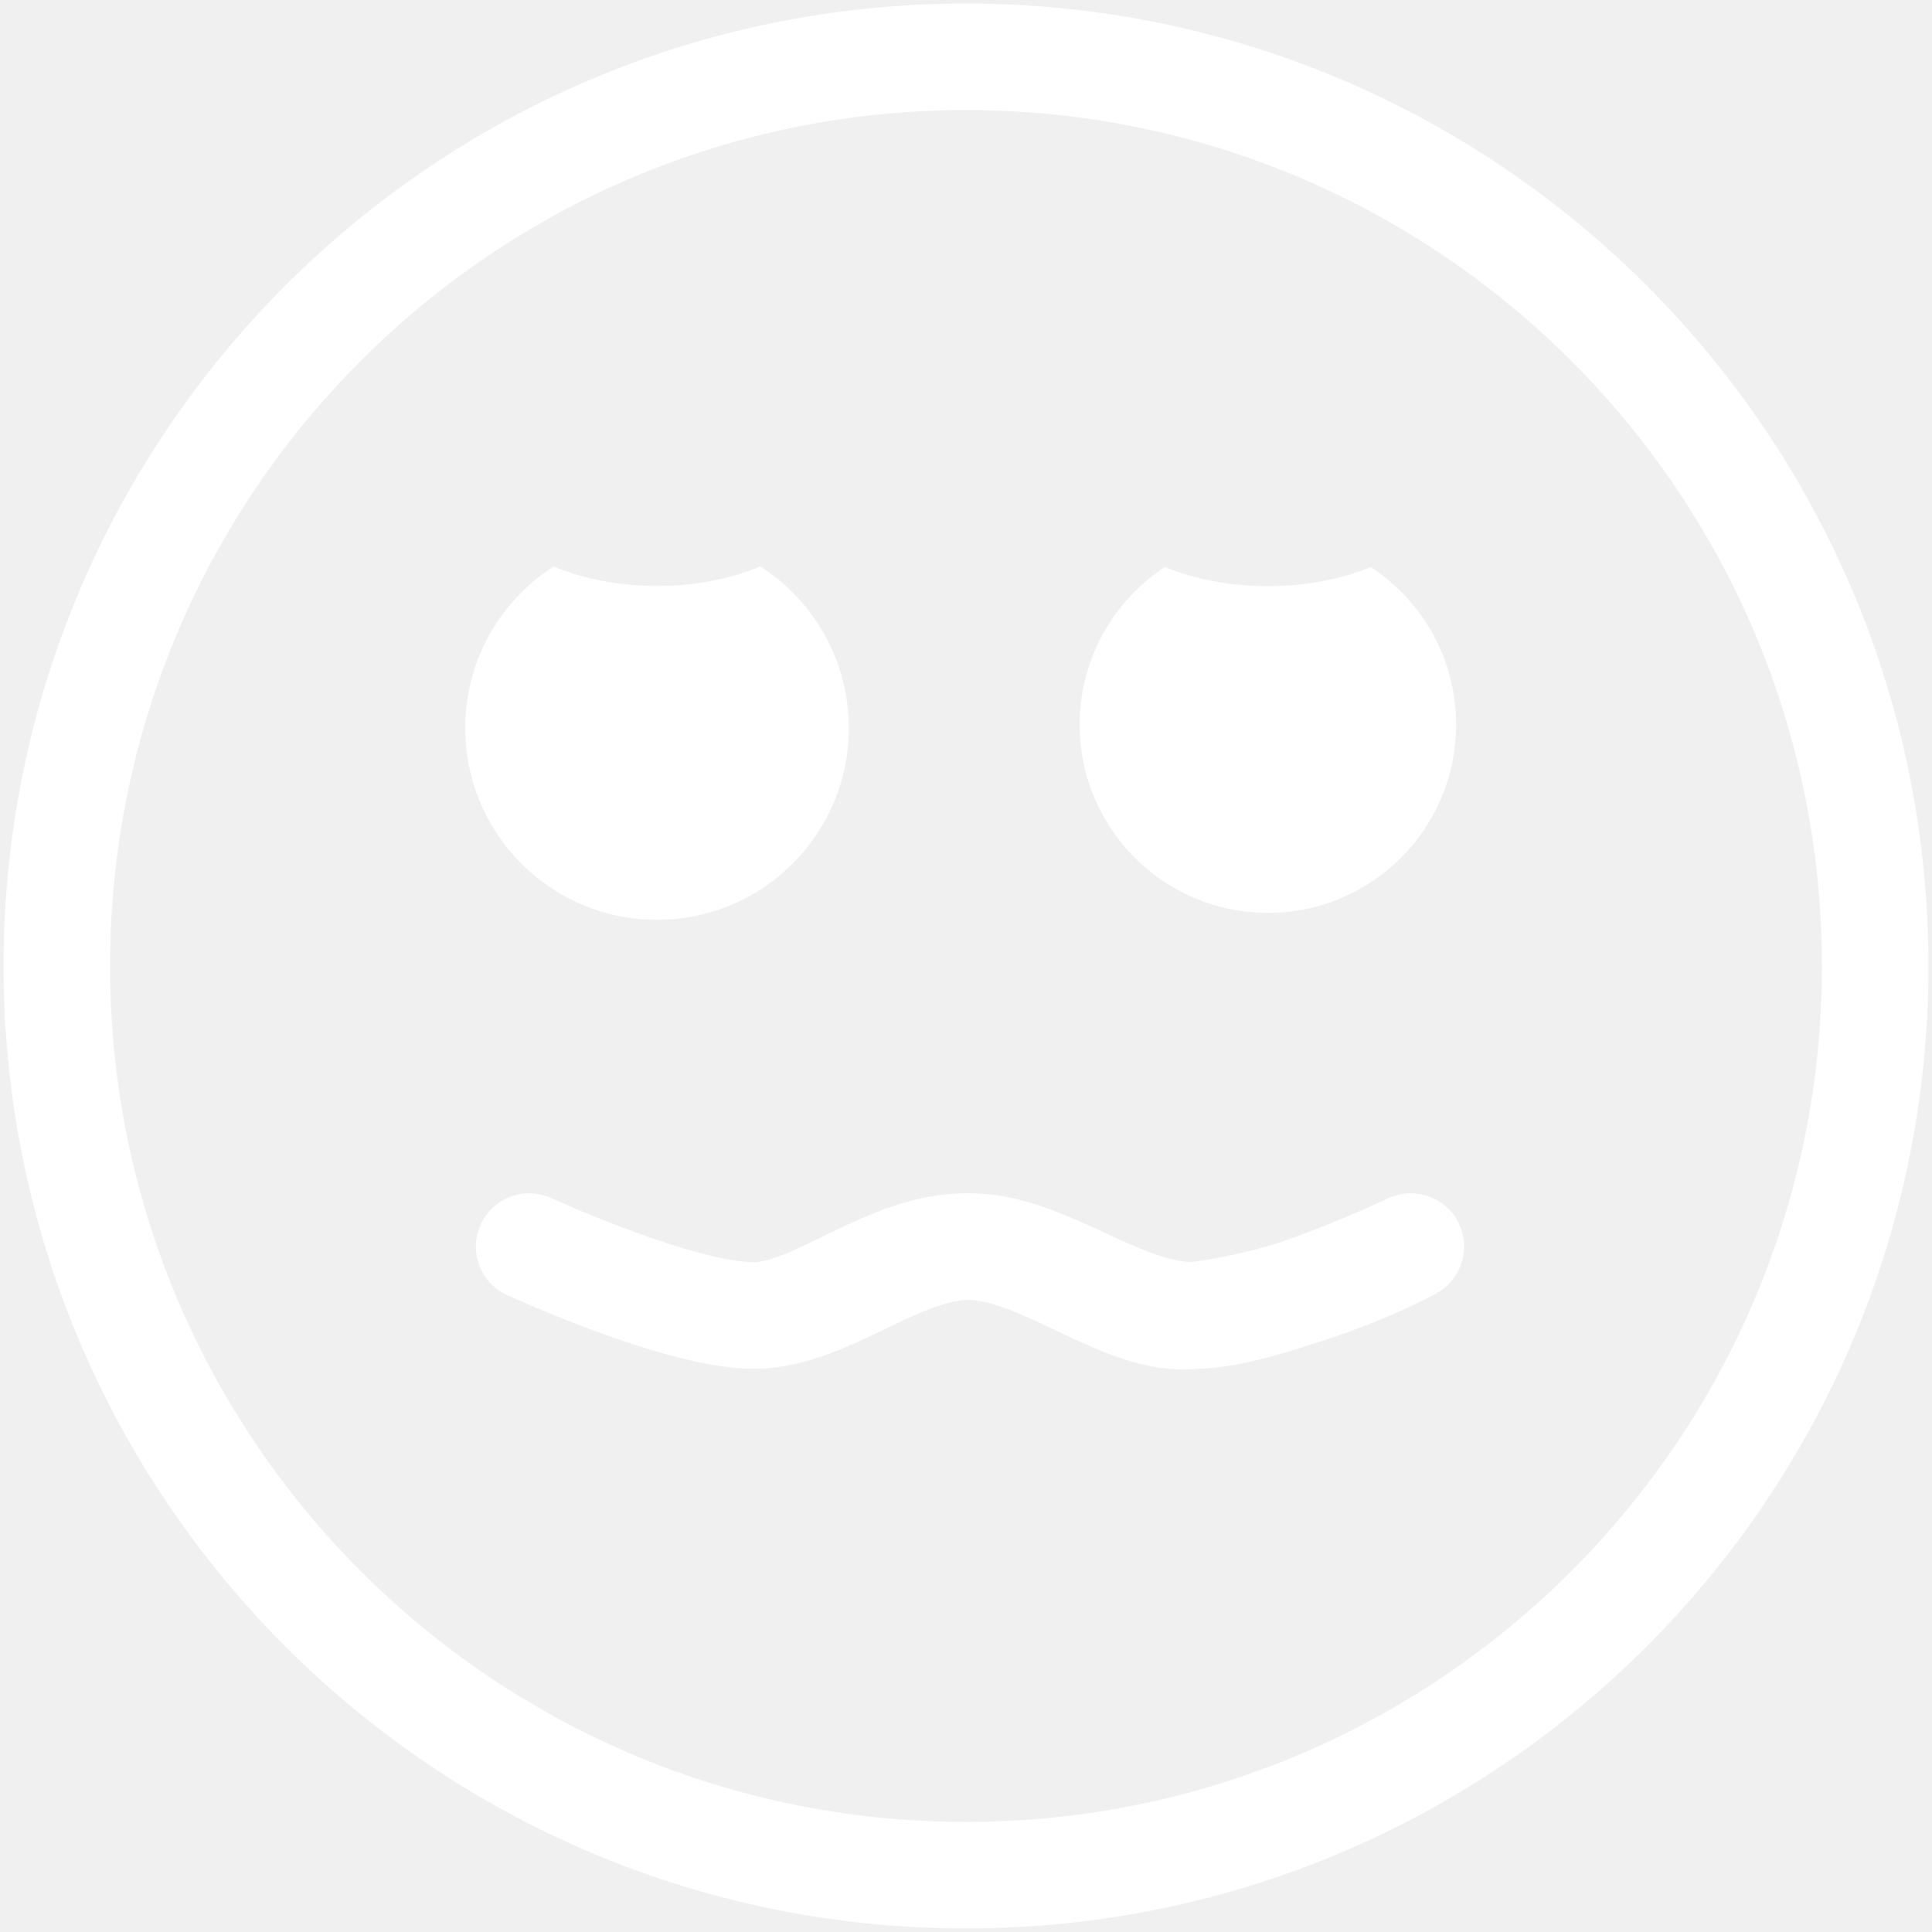
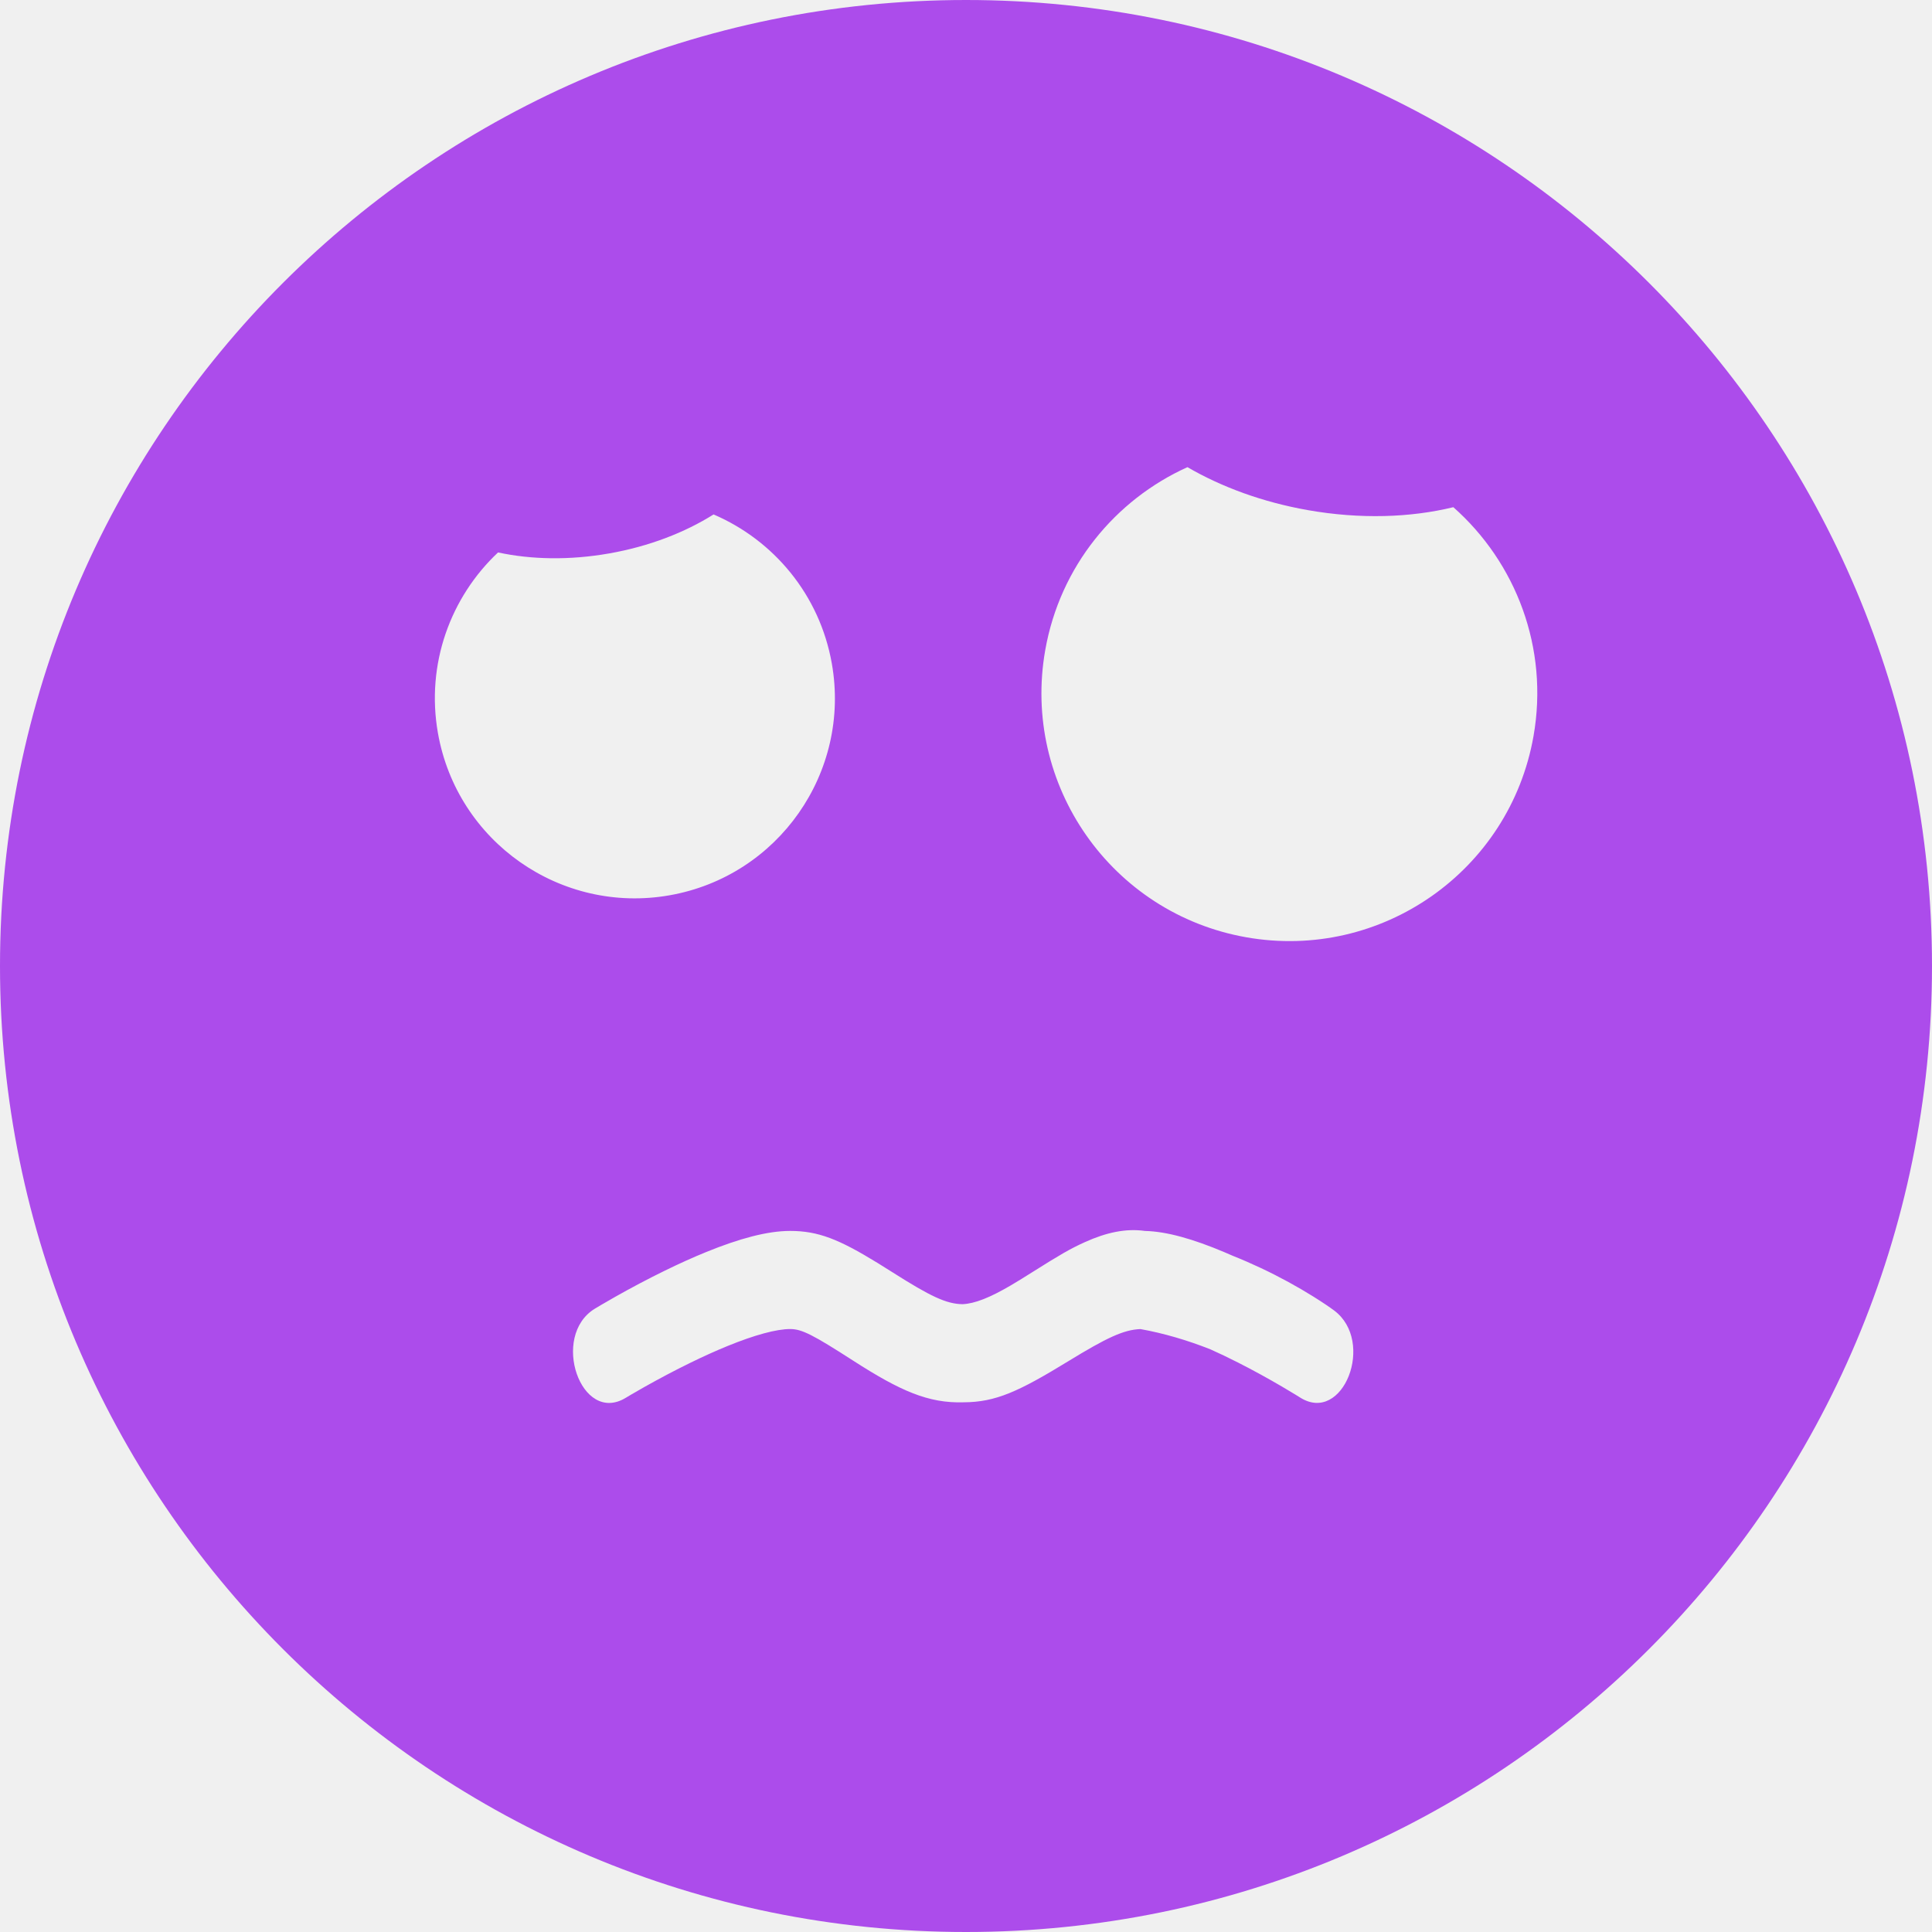
- <svg xmlns="http://www.w3.org/2000/svg" width="272px" height="272px" viewBox="0 0 272 272" version="1.1">
+ <svg xmlns="http://www.w3.org/2000/svg" width="256px" height="256px" viewBox="0 0 256 256" version="1.1">
  <defs />
  <g id="Page-1" stroke="none" stroke-width="1" fill="none" fill-rule="evenodd">
-     <g id="weird" transform="translate(8, 8)">
-       <circle id="Oval-1" stroke="#fff" stroke-width="15" cx="128" cy="128" r="128" />
-       <path d="M98.998,72.314 C106.226,77.047 111,85.216 111,94.5 C111,109.136 99.136,121 84.5,121 C69.864,121 58,109.136 58,94.5 C58,85.216 62.774,77.047 70.002,72.314 C74.168,74.012 79.149,75 84.5,75 C89.851,75 94.832,74.012 98.998,72.314 Z" id="Combined-Shape" stroke="#fff" fill="#fff" />
-       <path d="M184.998,71.837 C192.226,76.57 197,84.739 197,94.023 C197,108.659 185.136,120.523 170.5,120.523 C155.864,120.523 144,108.659 144,94.023 C144,84.739 148.774,76.57 156.002,71.837 C160.168,73.536 165.149,74.523 170.5,74.523 C175.851,74.523 180.832,73.536 184.998,71.837 Z" id="Combined-Shape-Copy-2" fill="#fff" />
-       <path d="M98.138,177.208 C106.791,177.208 117.159,167.192 128.562,167.5 C139.062,167.784 150.538,178.453 160.137,177.208 C177.322,174.979 190.625,167.5 190.625,167.5 C190.625,167.5 170.3,177.208 160.137,177.208 C149.612,177.208 139.087,167.5 128.562,167.5 C118.421,167.5 108.279,177.208 98.138,177.208 C87.592,177.208 66.5,167.5 66.5,167.5 C66.5,167.5 87.65,177.208 98.138,177.208 Z" id="Line" stroke="#fff" stroke-width="15" stroke-linecap="round" stroke-linejoin="round" />
+     <g id="filled" transform="translate(-1414, 0)" fill="#AC4CEB">
+       <g id="weird" transform="translate(1414, 0)">
+         <path d="M127.689,185.811 C123.017,185.962 119.264,184.291 113.076,180.31 C107.732,176.872 106.252,176.104 104.703,176.104 C102.876,176.104 99.963,176.899 96.394,178.357 C94.846,178.989 93.209,179.73 91.513,180.558 C89.419,181.581 87.346,182.68 85.393,183.779 C84.711,184.163 84.094,184.519 83.553,184.837 C83.235,185.024 83.017,185.155 82.912,185.219 C76.981,188.832 72.894,177.028 78.822,173.407 C78.965,173.319 79.221,173.165 79.579,172.954 C80.165,172.609 80.829,172.225 81.561,171.812 C83.647,170.636 85.861,169.459 88.115,168.358 C89.988,167.443 91.809,166.618 93.556,165.907 C97.949,164.118 101.666,163.107 104.688,163.104 C104.693,163.104 104.698,163.104 104.703,163.104 C105.177,163.104 105.622,163.12 106.051,163.157 C109.589,163.448 112.566,164.967 118.277,168.595 C123.266,171.764 125.402,172.79 127.556,172.811 C129.175,172.734 131.158,171.947 133.94,170.318 C134.74,169.849 135.471,169.397 136.836,168.538 C140.413,166.285 141.801,165.467 143.779,164.576 C146.611,163.3 149.183,162.749 151.718,163.107 C154.618,163.175 158.13,164.185 162.252,165.927 C162.609,166.078 162.969,166.233 163.332,166.394 C164.593,166.897 165.842,167.441 167.076,168.022 C169.632,169.227 171.97,170.519 174.048,171.817 C175.321,172.612 176.245,173.249 176.777,173.645 C182.282,177.754 177.965,188.79 172.267,185.177 C172.167,185.113 171.959,184.983 171.654,184.797 C171.136,184.48 170.544,184.125 169.89,183.742 C168.017,182.646 166.027,181.549 164.017,180.53 C162.768,179.896 161.551,179.314 160.382,178.792 C157.345,177.592 154.241,176.673 151.117,176.109 C148.886,176.194 146.624,177.264 141.567,180.36 C134.986,184.389 131.931,185.797 127.689,185.811 Z M192.574,67.205 C200.863,74.527 205.257,85.862 203.196,97.551 C200.046,115.417 183.009,127.346 165.144,124.196 C147.278,121.046 135.349,104.009 138.499,86.144 C140.458,75.035 147.786,66.221 157.343,61.901 C161.849,64.525 167.292,66.535 173.296,67.594 C180.232,68.817 186.899,68.591 192.574,67.205 Z M94.551,68.166 C102.49,71.572 108.611,78.788 110.223,87.931 C112.764,102.344 103.14,116.089 88.727,118.63 C74.314,121.172 60.569,111.548 58.028,97.134 C56.416,87.991 59.699,79.117 65.995,73.201 C70.393,74.151 75.469,74.258 80.739,73.329 C86.009,72.4 90.743,70.562 94.551,68.166 Z M128,256 C198.692,256 256,198.692 256,128 C256,57.308 198.692,0 128,0 C57.308,0 0,57.308 0,128 C0,198.692 57.308,256 128,256 Z" id="Combined-Shape" />
+       </g>
    </g>
  </g>
</svg>
